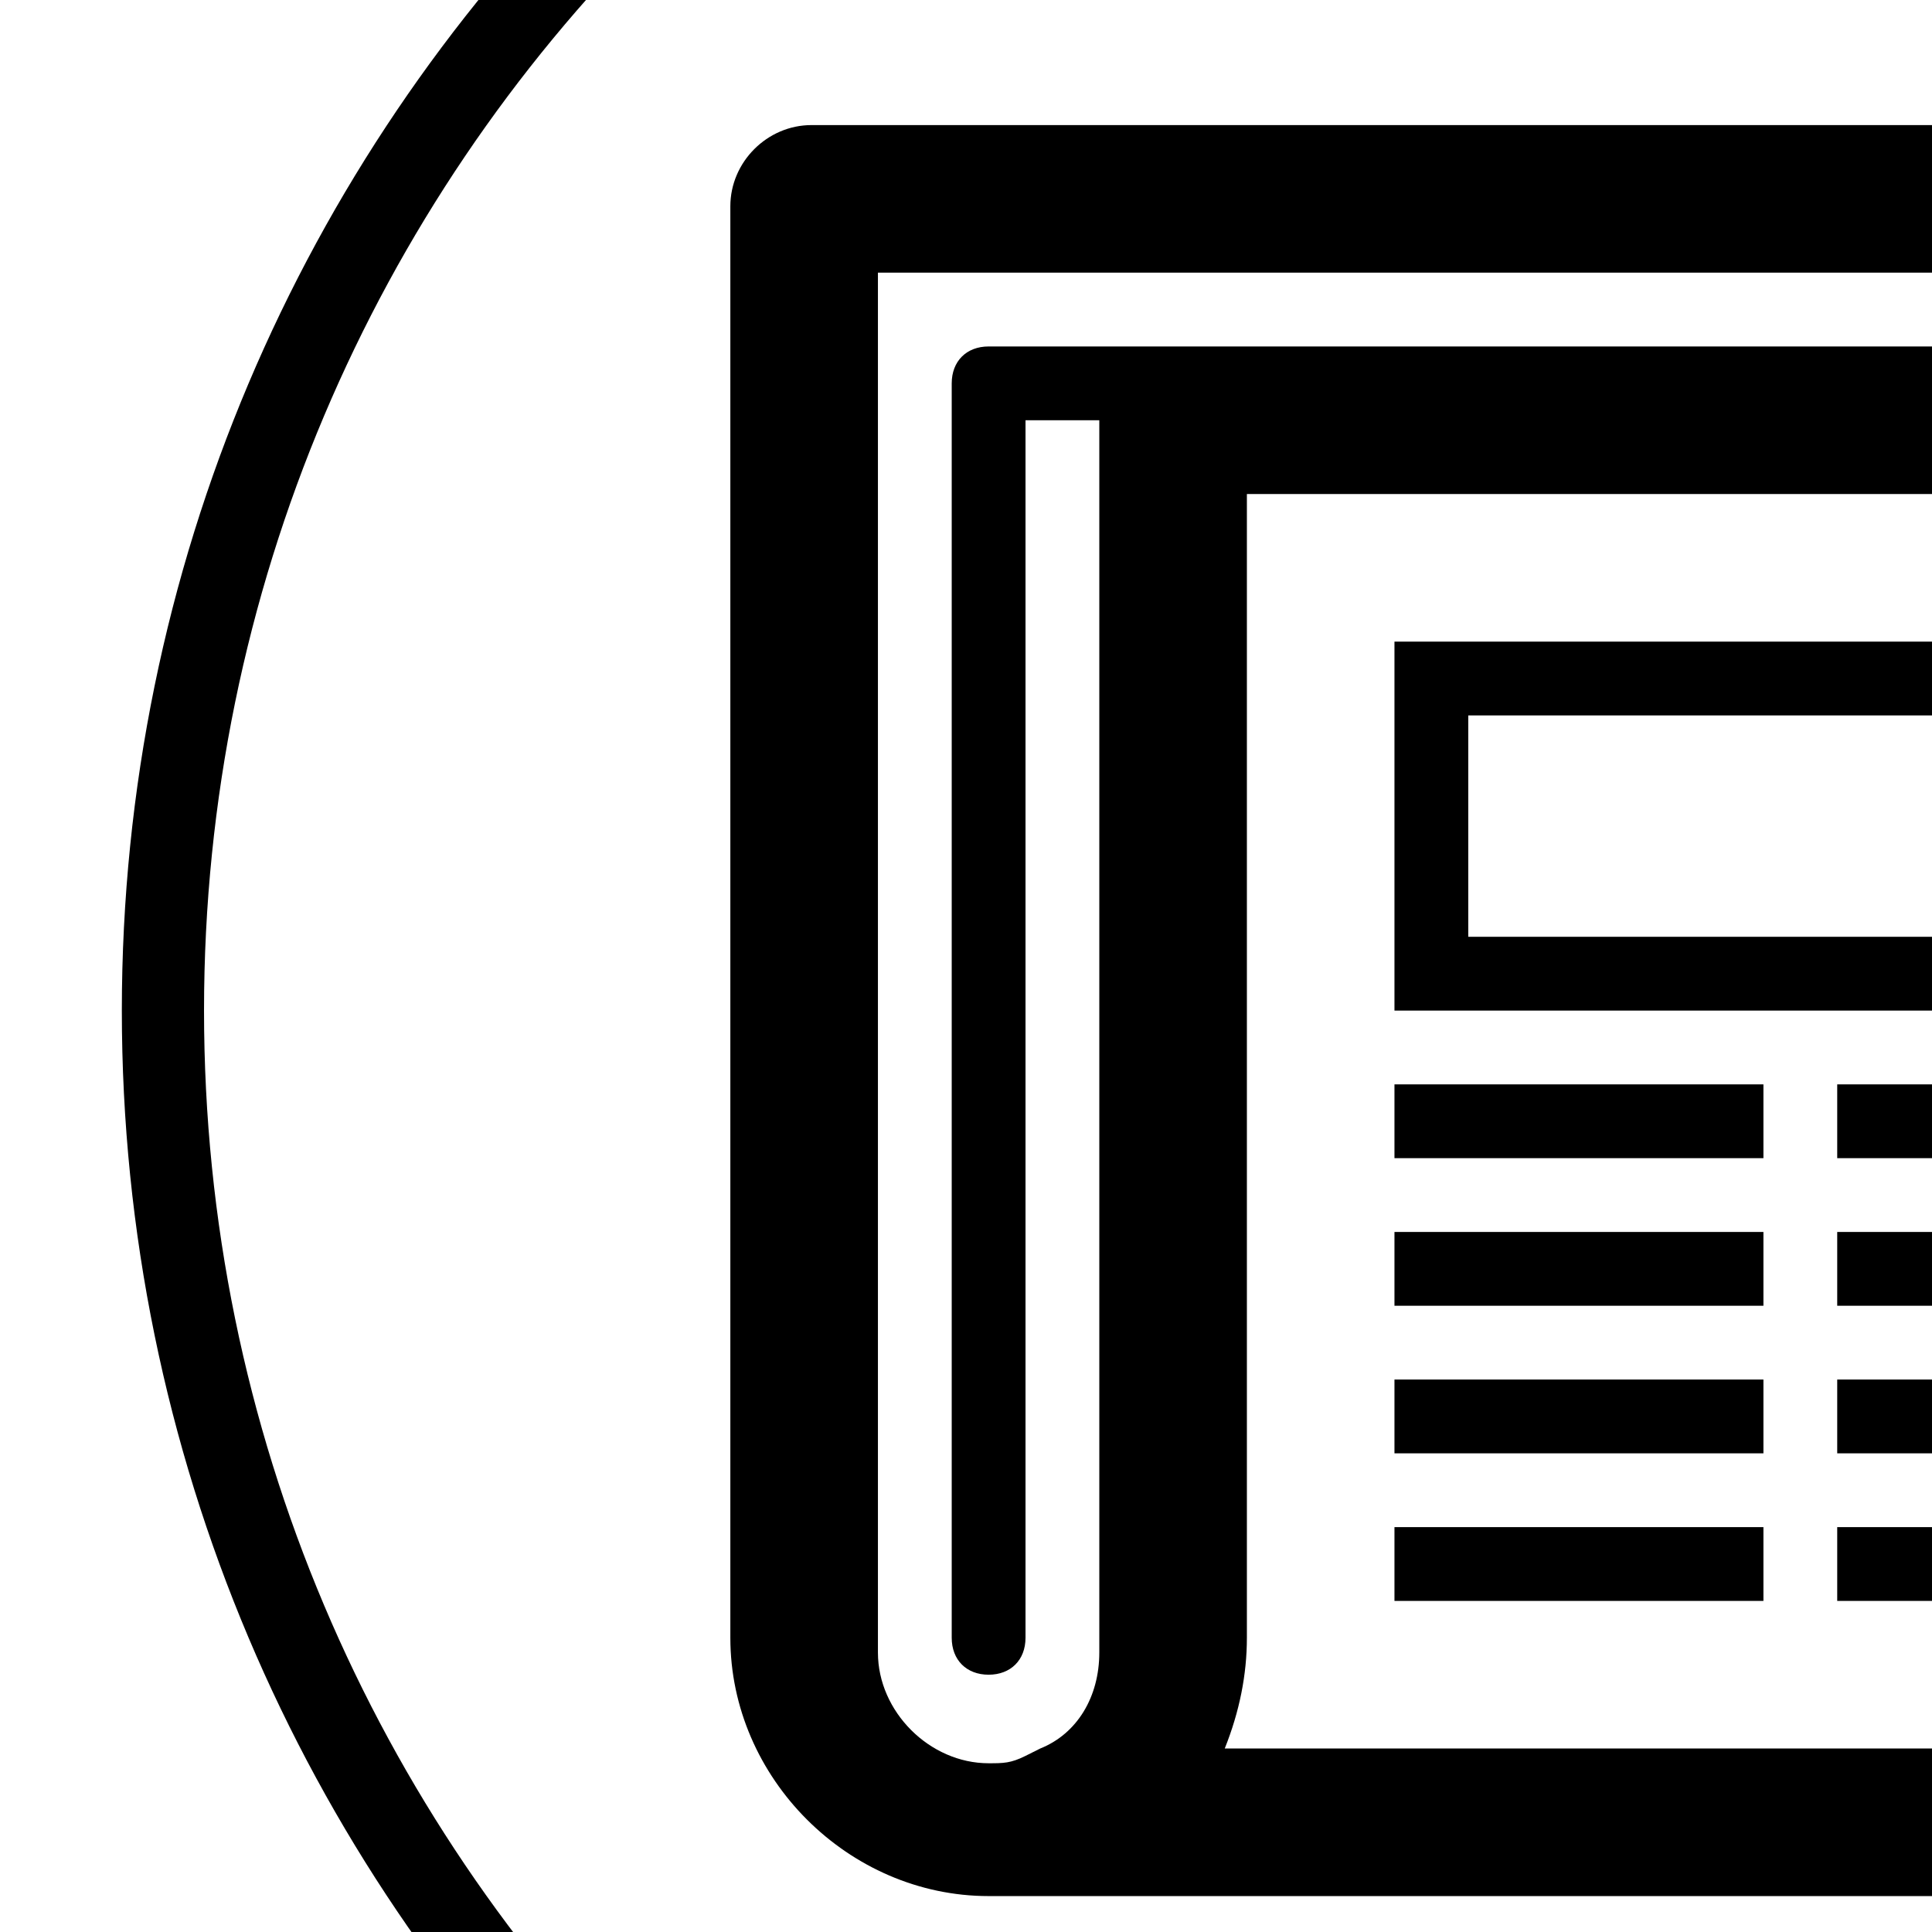
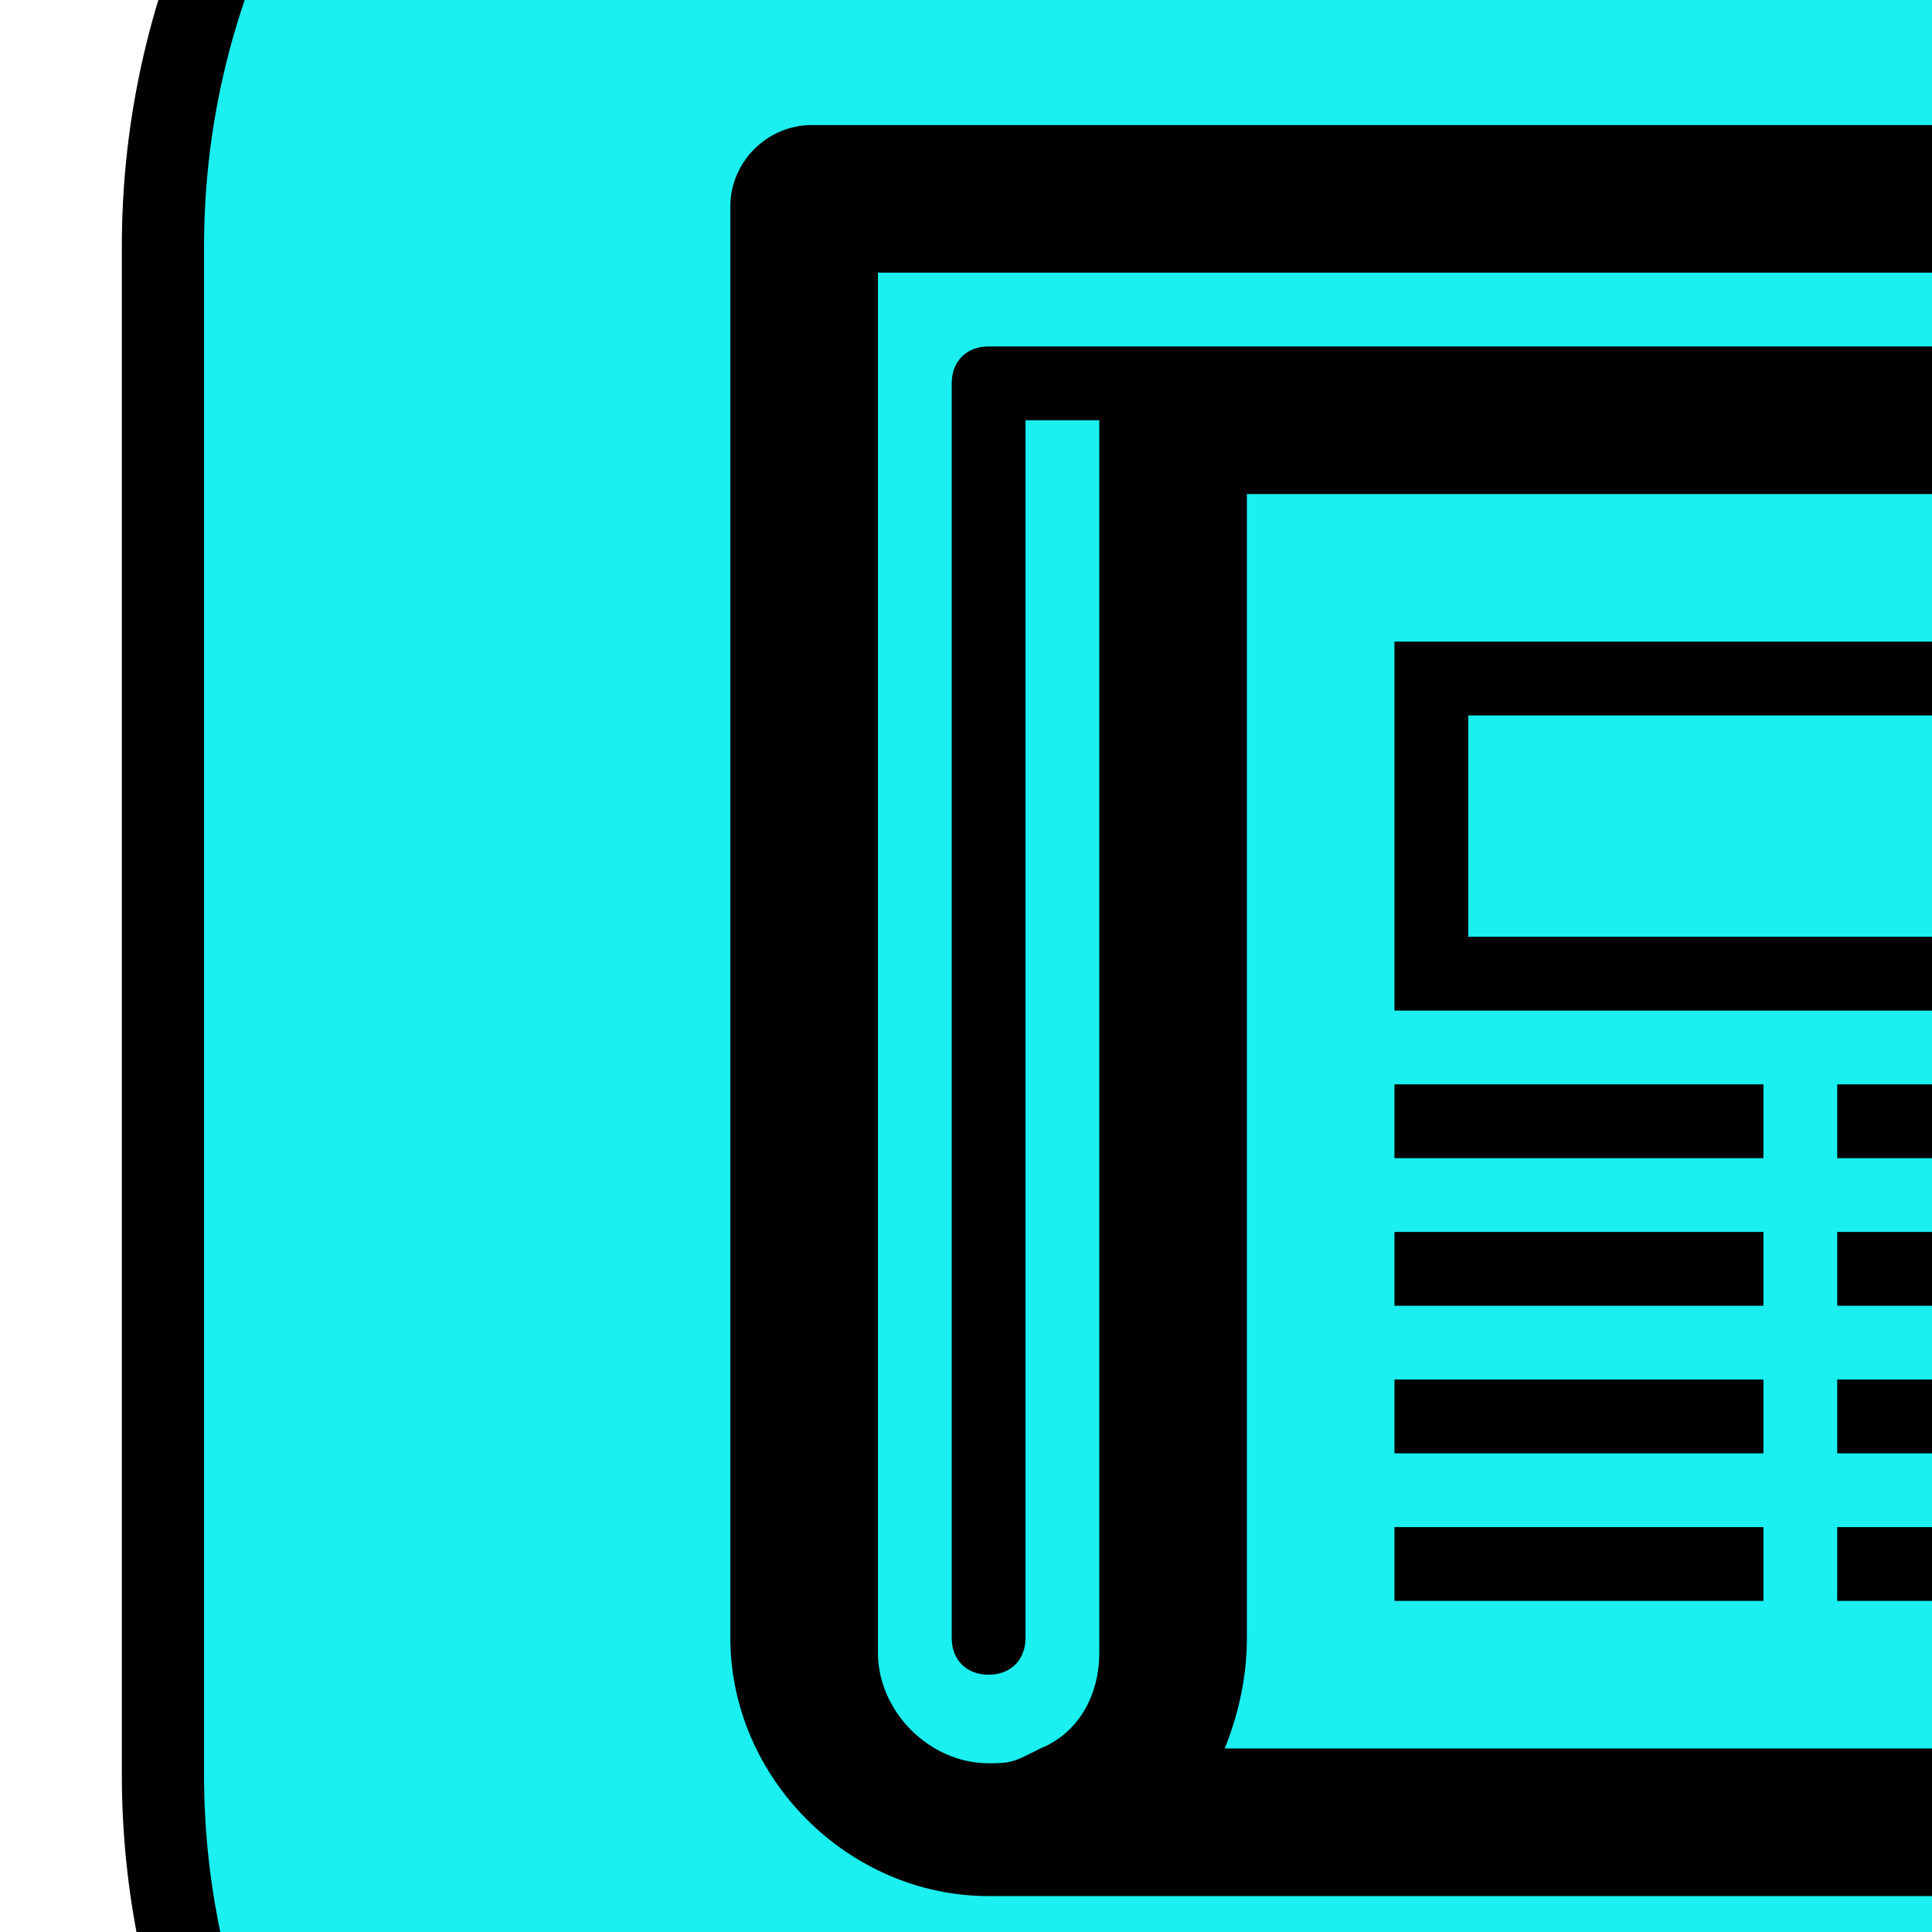
<svg xmlns="http://www.w3.org/2000/svg" enable-background="new 0 0 24 24" height="24px" id="Layer_1" version="1.1" viewBox="0 0 24 24" width="24px" xml:space="preserve">
  <defs id="defs27" />
+   <rect id="rect19" width="167.384" height="38.979" x="2.024" y="-6.936" style="fill:#1befef;stroke:#000000;stroke-width:1.021;stroke-opacity:1;fill-opacity:1" ry="10" />
  <g id="g839" transform="translate(1.072586,-0.624479)">
    <g transform="matrix(0.9166667,0,0,0.9166667,8,2.178305)" id="g22">
      <rect id="rect2" y="13" x="9" width="5" height="1" />
      <rect id="rect4" y="15" x="9" width="5" height="1" />
      <rect id="rect6" y="17" x="9" width="5" height="1" />
      <rect id="rect8" y="19" x="9" width="5" height="1" />
      <rect id="rect10" y="13" x="15" width="5" height="1" />
      <rect id="rect12" y="15" x="15" width="5" height="1" />
      <rect id="rect14" y="17" x="15" width="5" height="1" />
      <rect id="rect16" y="19" x="15" width="5" height="1" />
      <path id="path18" d="M 22.9,3 H 20 V 1.1 C 20,0.5 19.5,0 18.9,0 H 1.1 C 0.5,0 0,0.5 0,1.1 0,1.1 0,20.3 0,20.5 0,22.4 1.6,24 3.5,24 3.7,24 4,24 4,24 h 16 c 0,0 0.3,0 0.5,0 1.9,0 3.5,-1.6 3.5,-3.5 0,-0.2 0,-0.5 0,-0.5 V 4.1 C 24,3.5 23.5,3 22.9,3 Z M 5,20.7 C 5,21.3 4.7,21.8 4.2,22 L 4,22.1 C 3.8,22.2 3.7,22.2 3.5,22.2 2.7,22.2 2,21.5 2,20.7 2,20.4 2,2 2,2 H 18 V 3 H 16.5 6.1 3.5 C 3.2,3 3,3.2 3,3.5 v 17 C 3,20.8 3.2,21 3.5,21 3.8,21 4,20.8 4,20.5 V 4 H 5 C 5,4 5,20.4 5,20.7 Z M 22,20 c 0,0 0,0.4 0,0.7 0,0.8 -0.7,1.3 -1.5,1.3 -0.2,0 -0.5,0 -0.5,0 H 6.7 C 6.9,21.5 7,21 7,20.5 7,20.3 7,5 7,5 h 15 z" />
      <path id="path20" d="M 20,7 H 9 v 5 h 11 z m -1,4 H 10 V 8 h 9 z" />
    </g>
    <text id="text33" y="23.357" x="34.068" style="font-style:normal;font-variant:normal;font-weight:normal;font-stretch:normal;font-size:29.333px;line-height:1.25;font-family:Ubuntu;-inkscape-font-specification:'Ubuntu, Normal';font-variant-ligatures:normal;font-variant-caps:normal;font-variant-numeric:normal;font-feature-settings:normal;text-align:start;letter-spacing:0px;word-spacing:0px;writing-mode:lr-tb;text-anchor:start;fill:#000000;fill-opacity:1;stroke:none" xml:space="preserve">
      <tspan y="23.357" x="34.068" id="tspan31">ARTICLES</tspan>
    </text>
  </g>
-   <rect id="rect19" width="167.384" height="38.979" x="2.024" y="-6.936" style="fill:none;stroke:#000000;stroke-width:1.021;stroke-opacity:1" ry="19.49" />
</svg>
